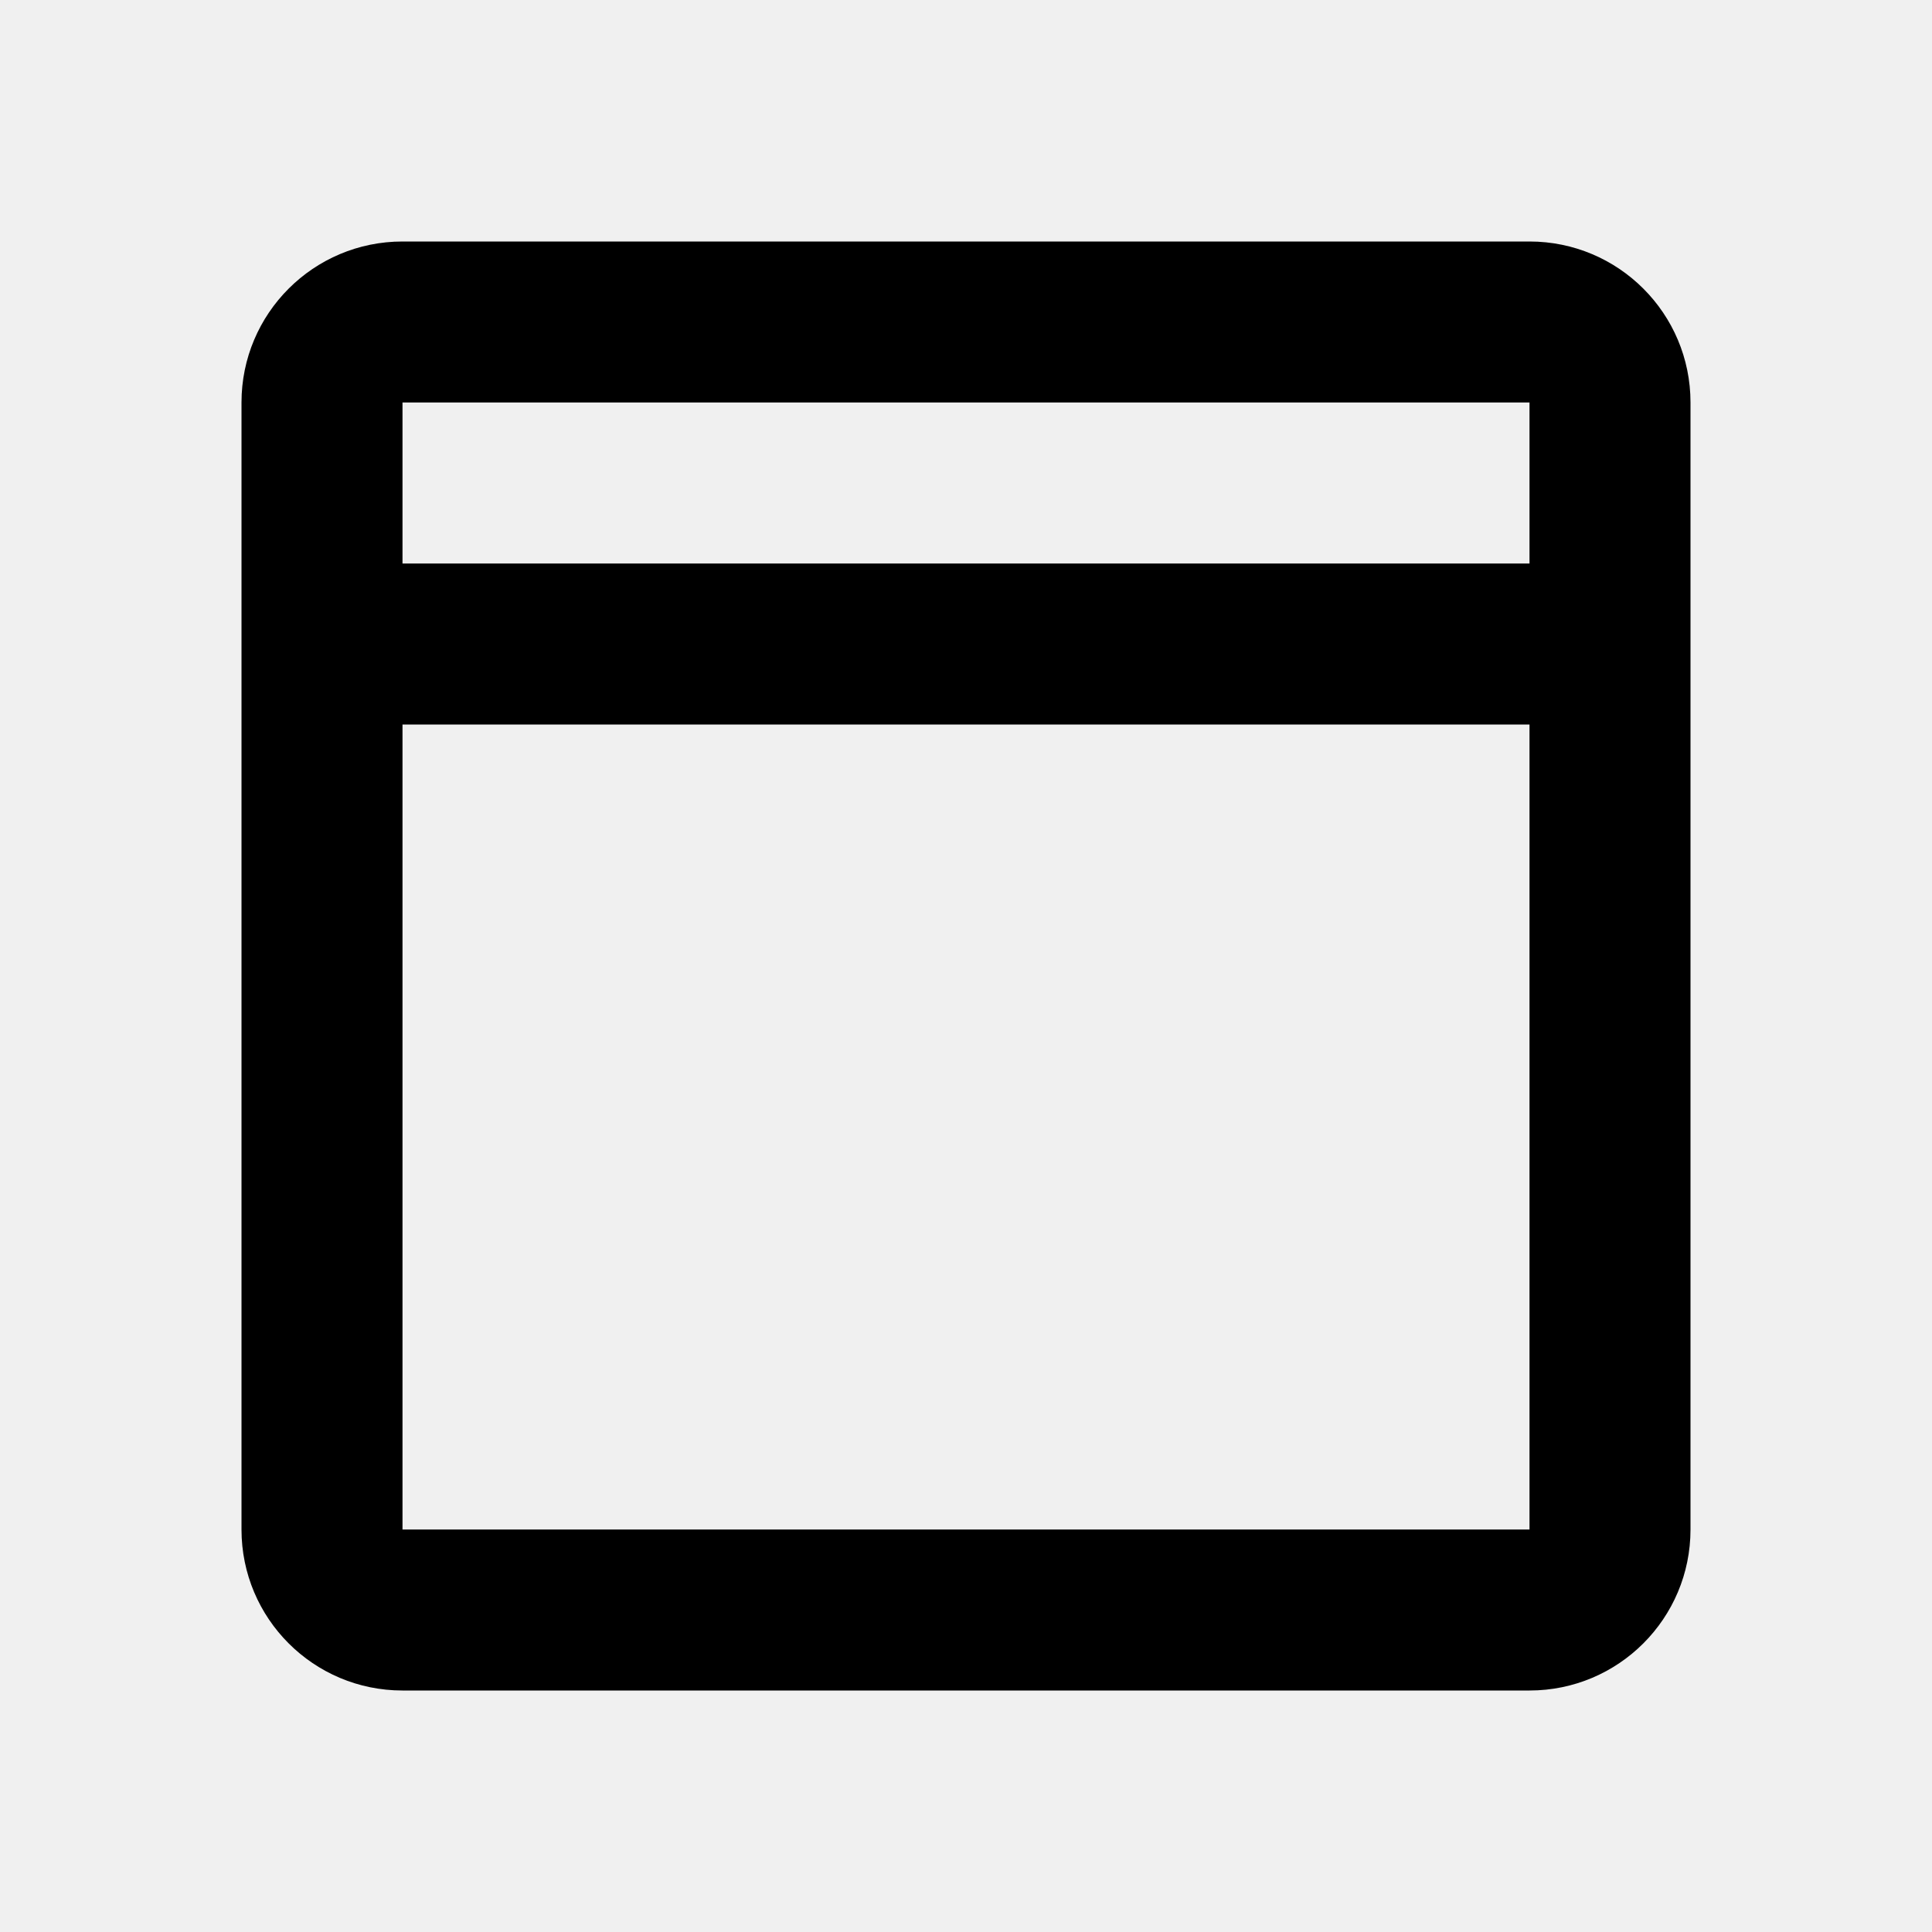
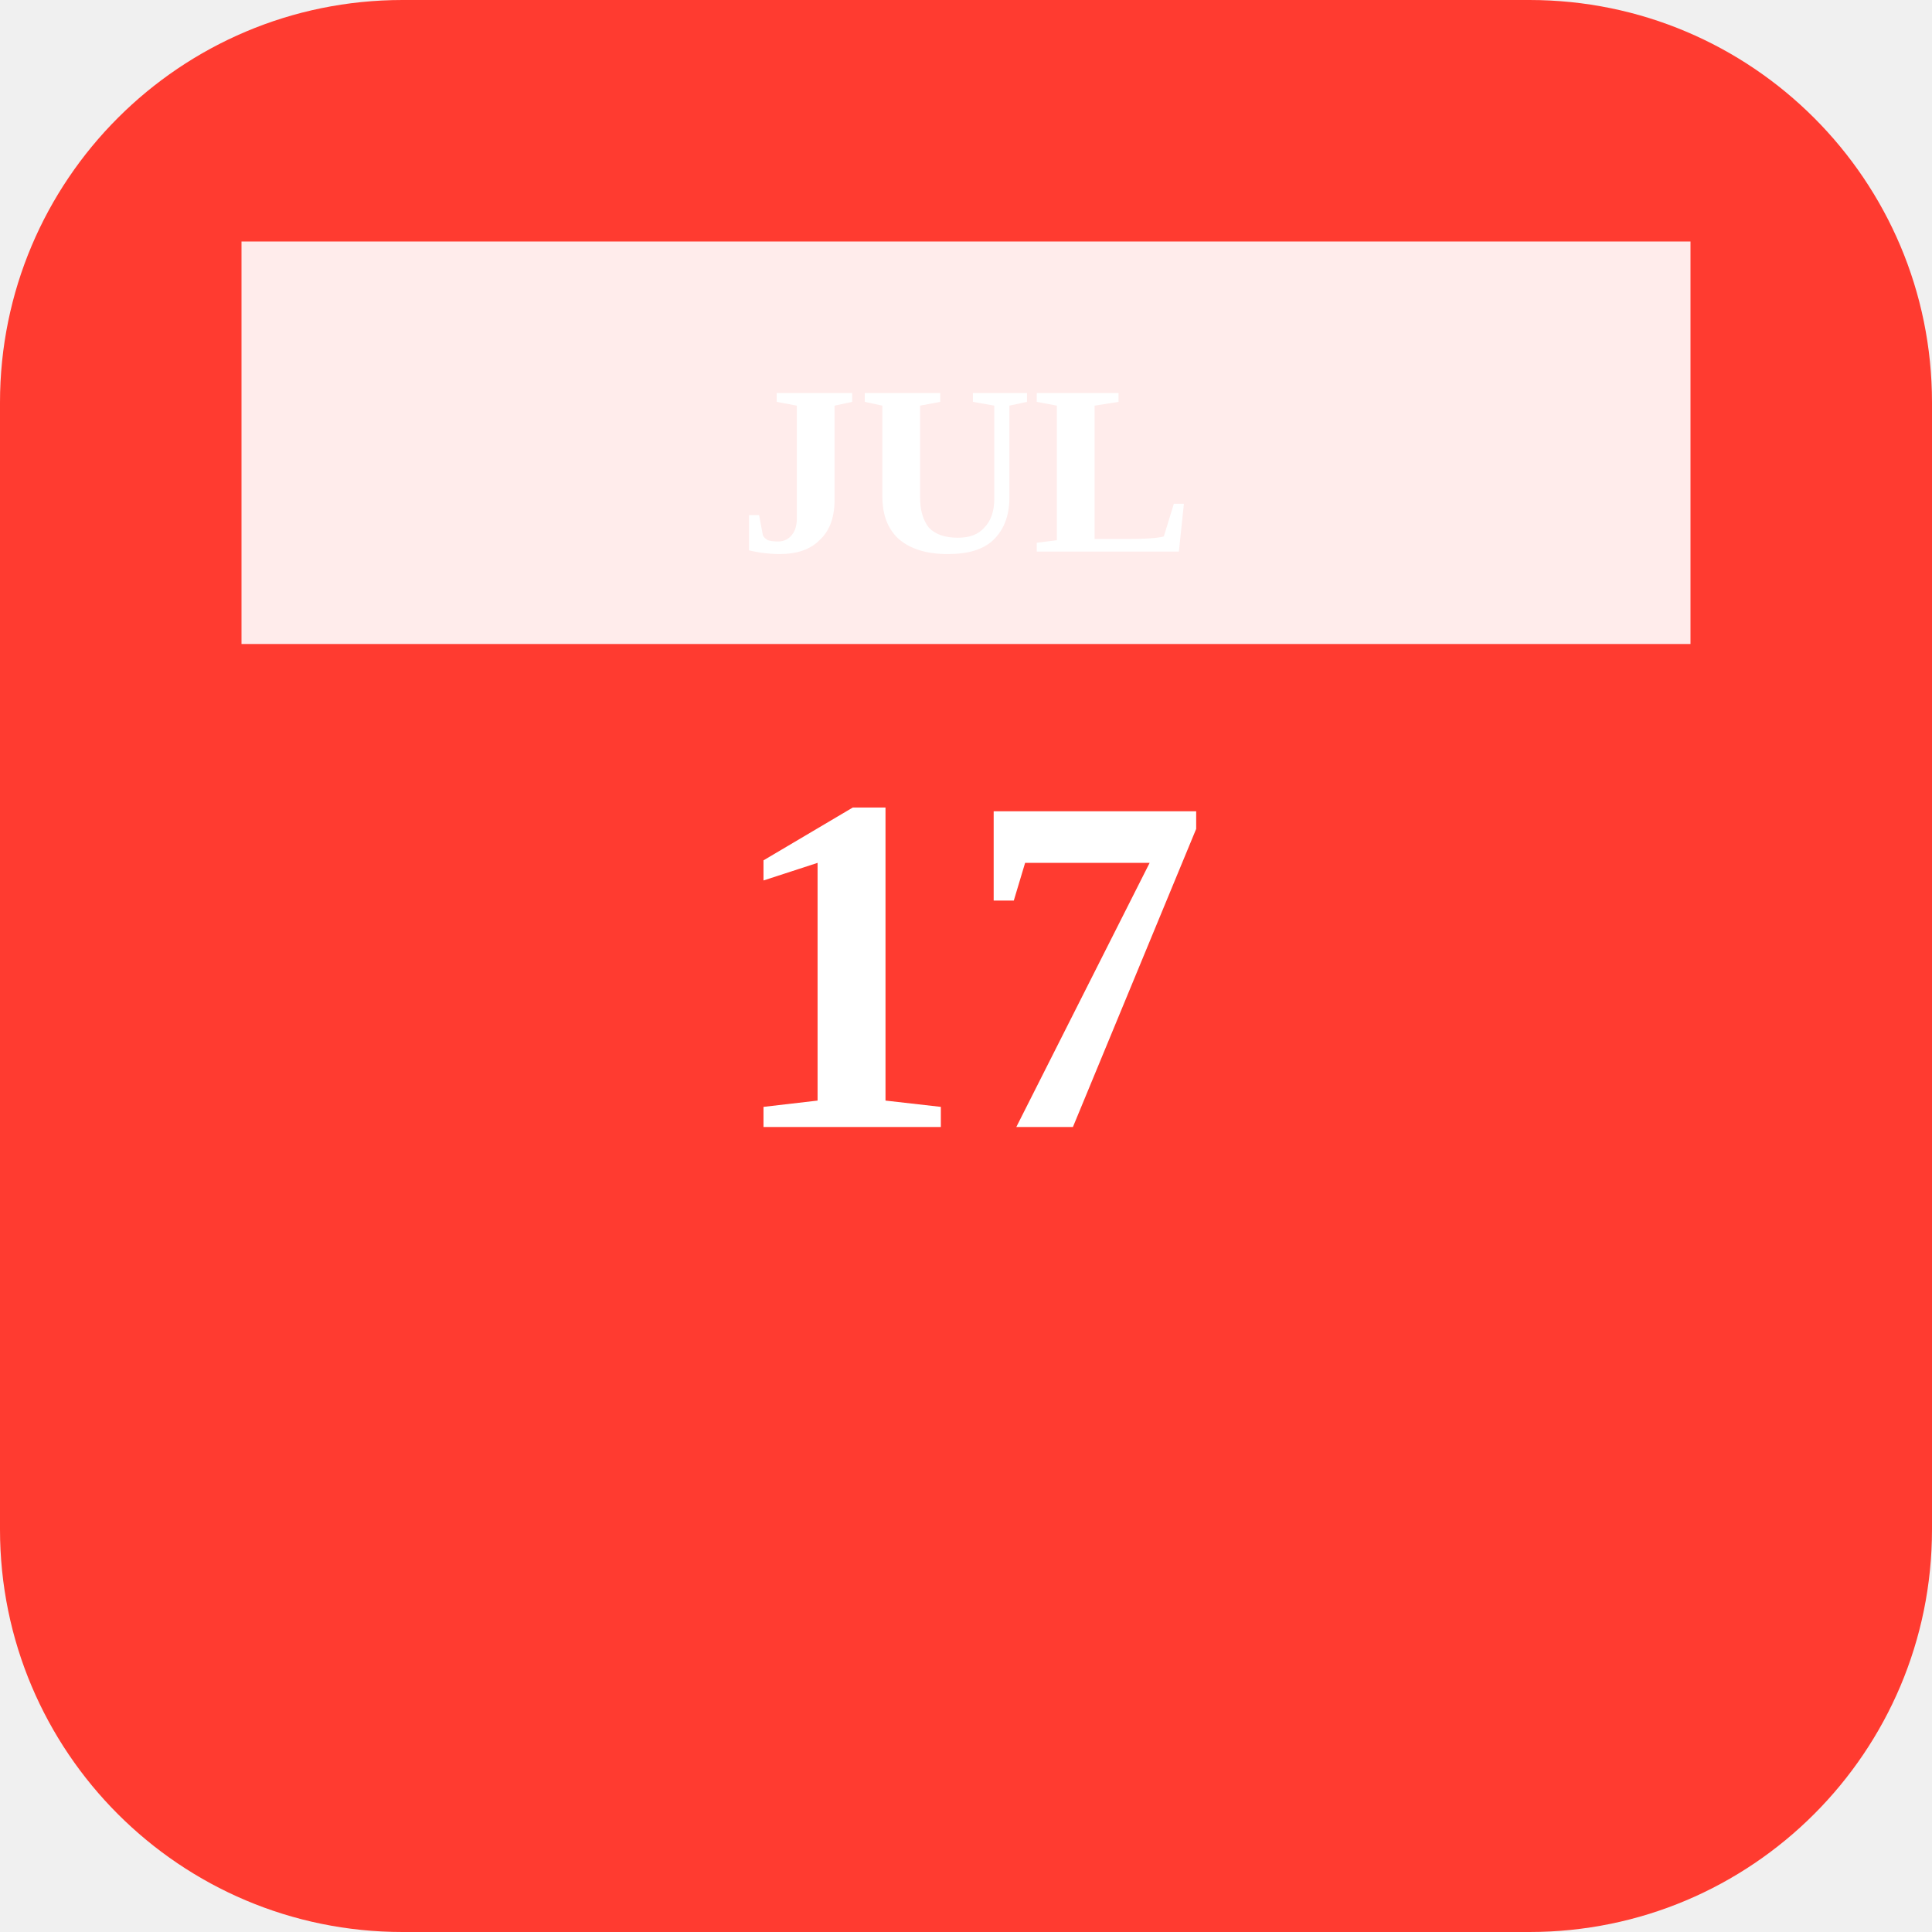
<svg xmlns="http://www.w3.org/2000/svg" viewBox="0 0 24 24">
-   <path d="M5 3c-1.105 0-2 .895-2 2v14c0 1.105.895 2 2 2h14c1.105 0 2-.895 2-2V5c0-1.105-.895-2-2-2H5zm0 2h14v2H5V5zm0 4h14v10H5V9z" fill="black" />
+   <rect width="24" height="24" rx="5" fill="#FF3B30" />
+   <rect x="3" y="3" width="18" height="5" fill="white" opacity="0.9" />
+   <text x="12" y="6" font-size="3" font-weight="bold" fill="white" text-anchor="middle" dominant-baseline="middle">JUL</text>
+   <text x="12" y="14" font-size="6" font-weight="bold" fill="white" text-anchor="middle">17</text>
</svg>
